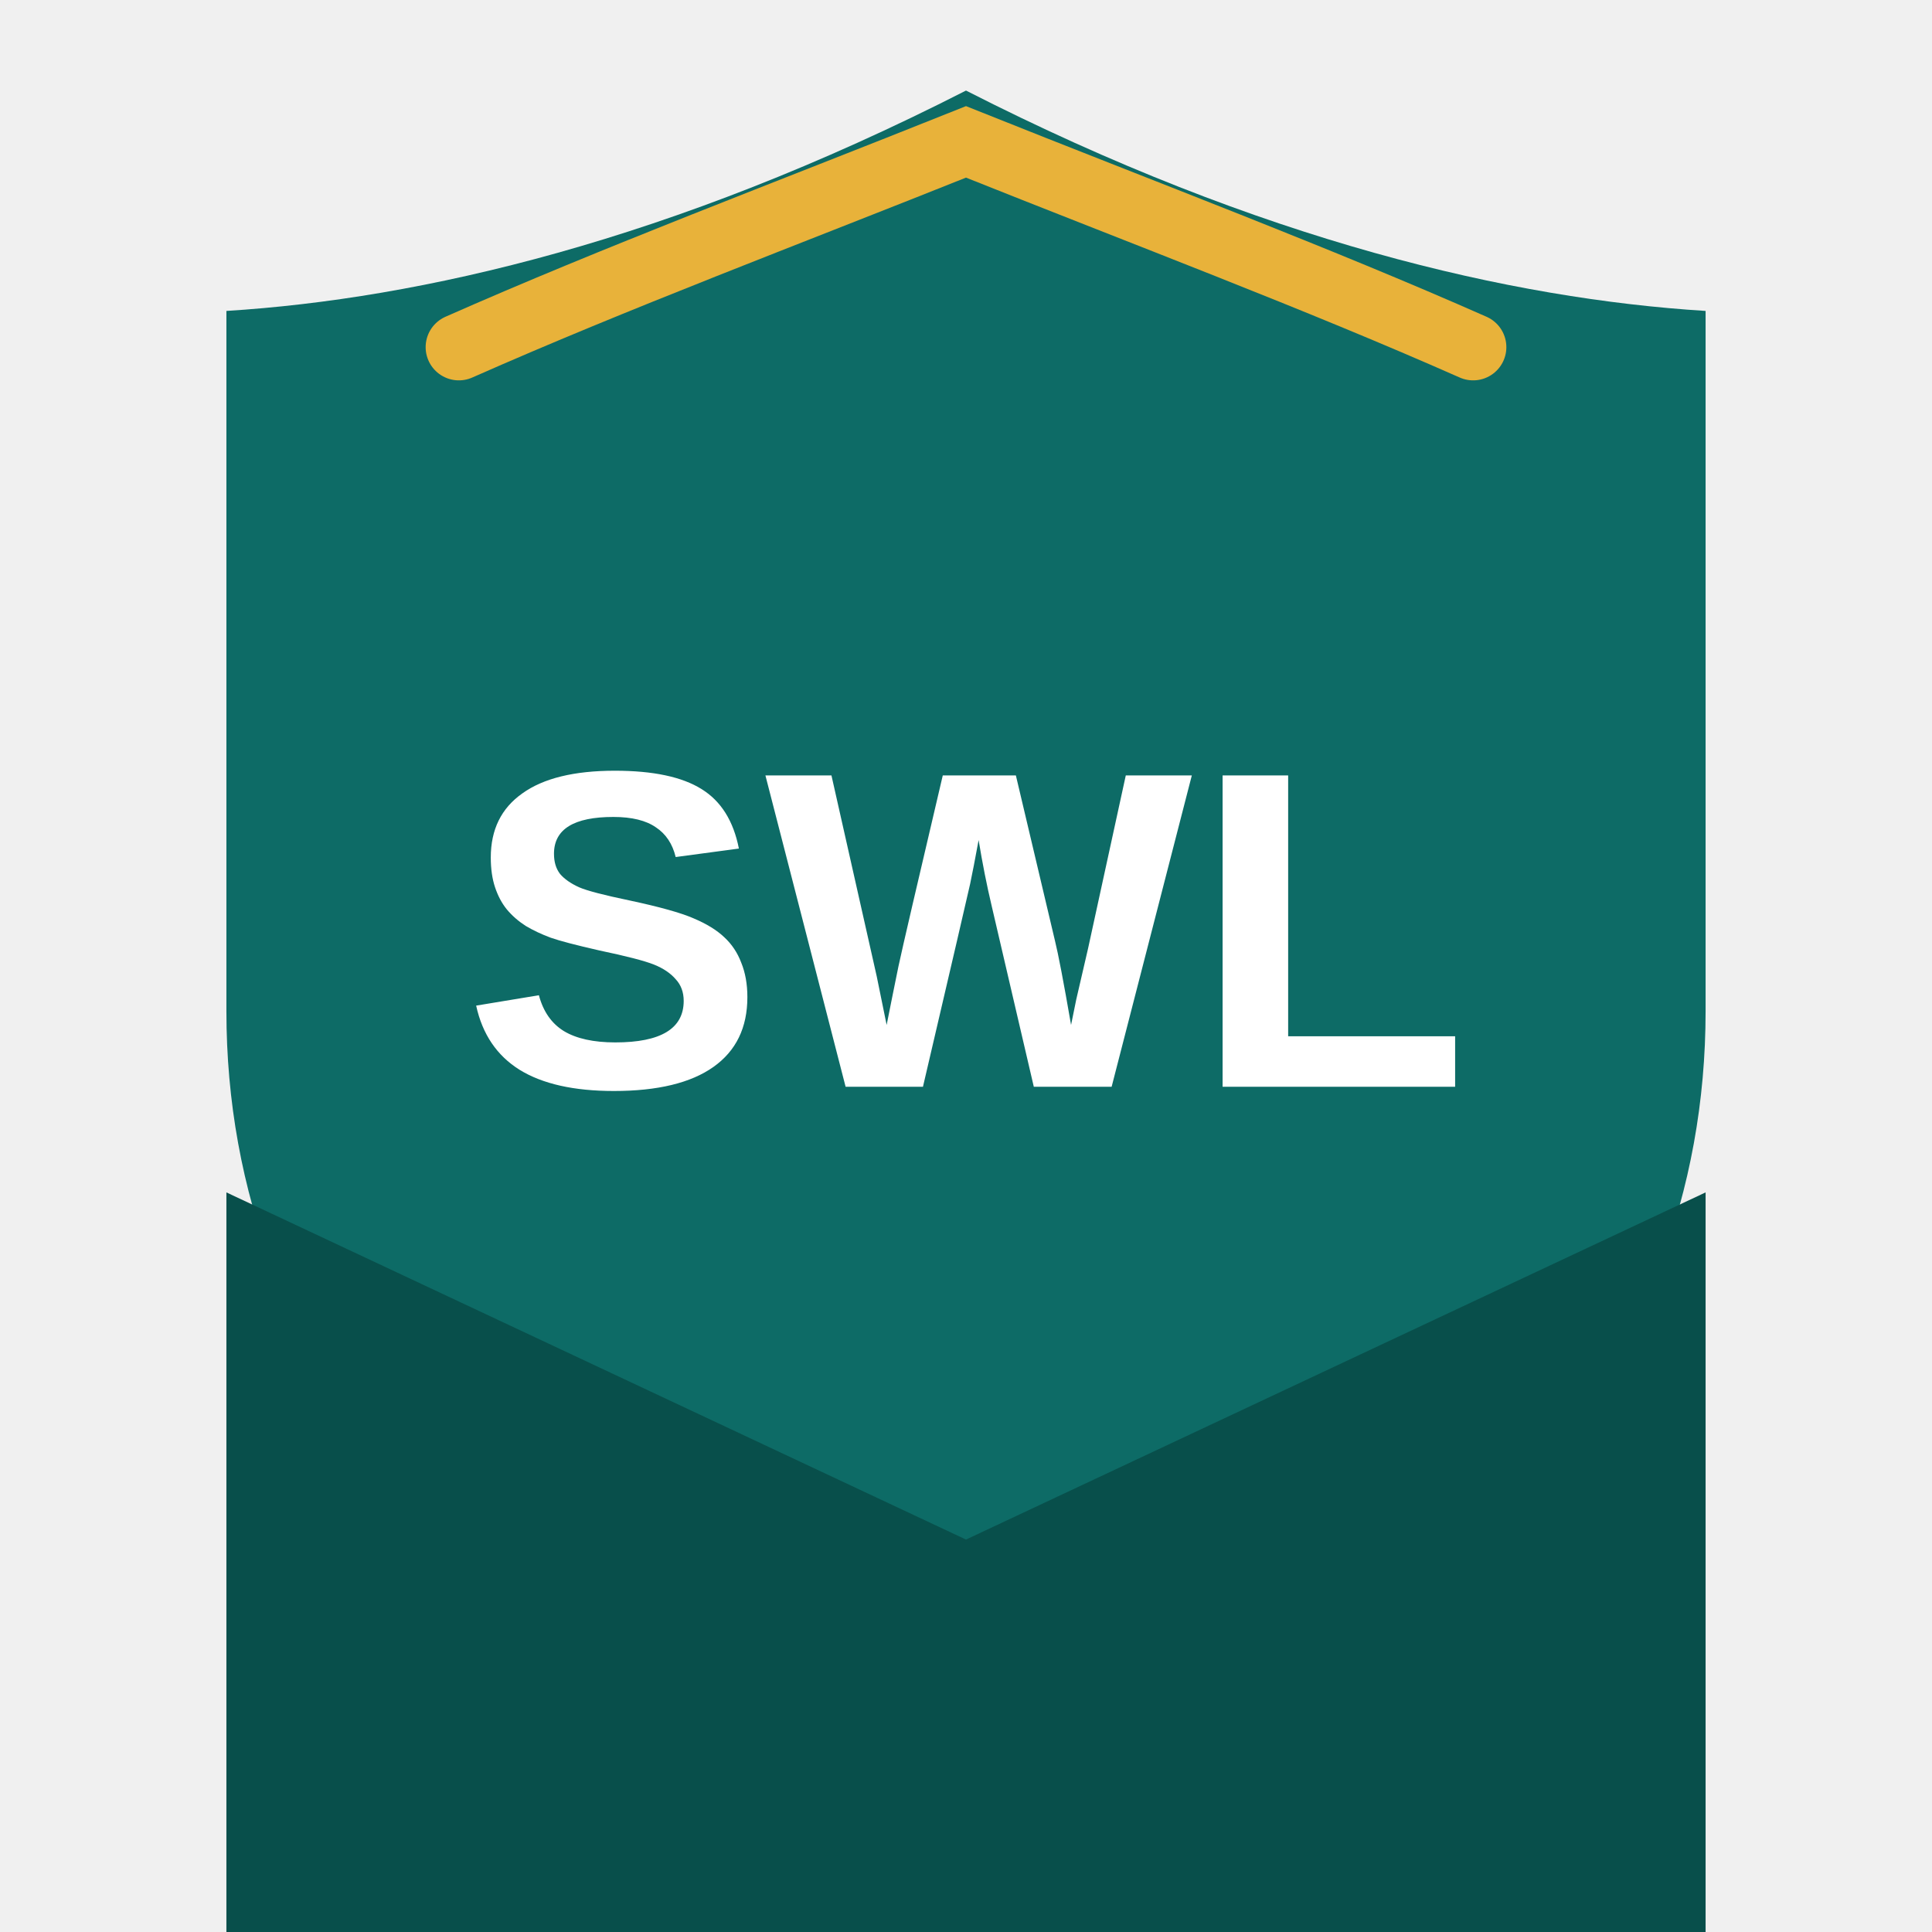
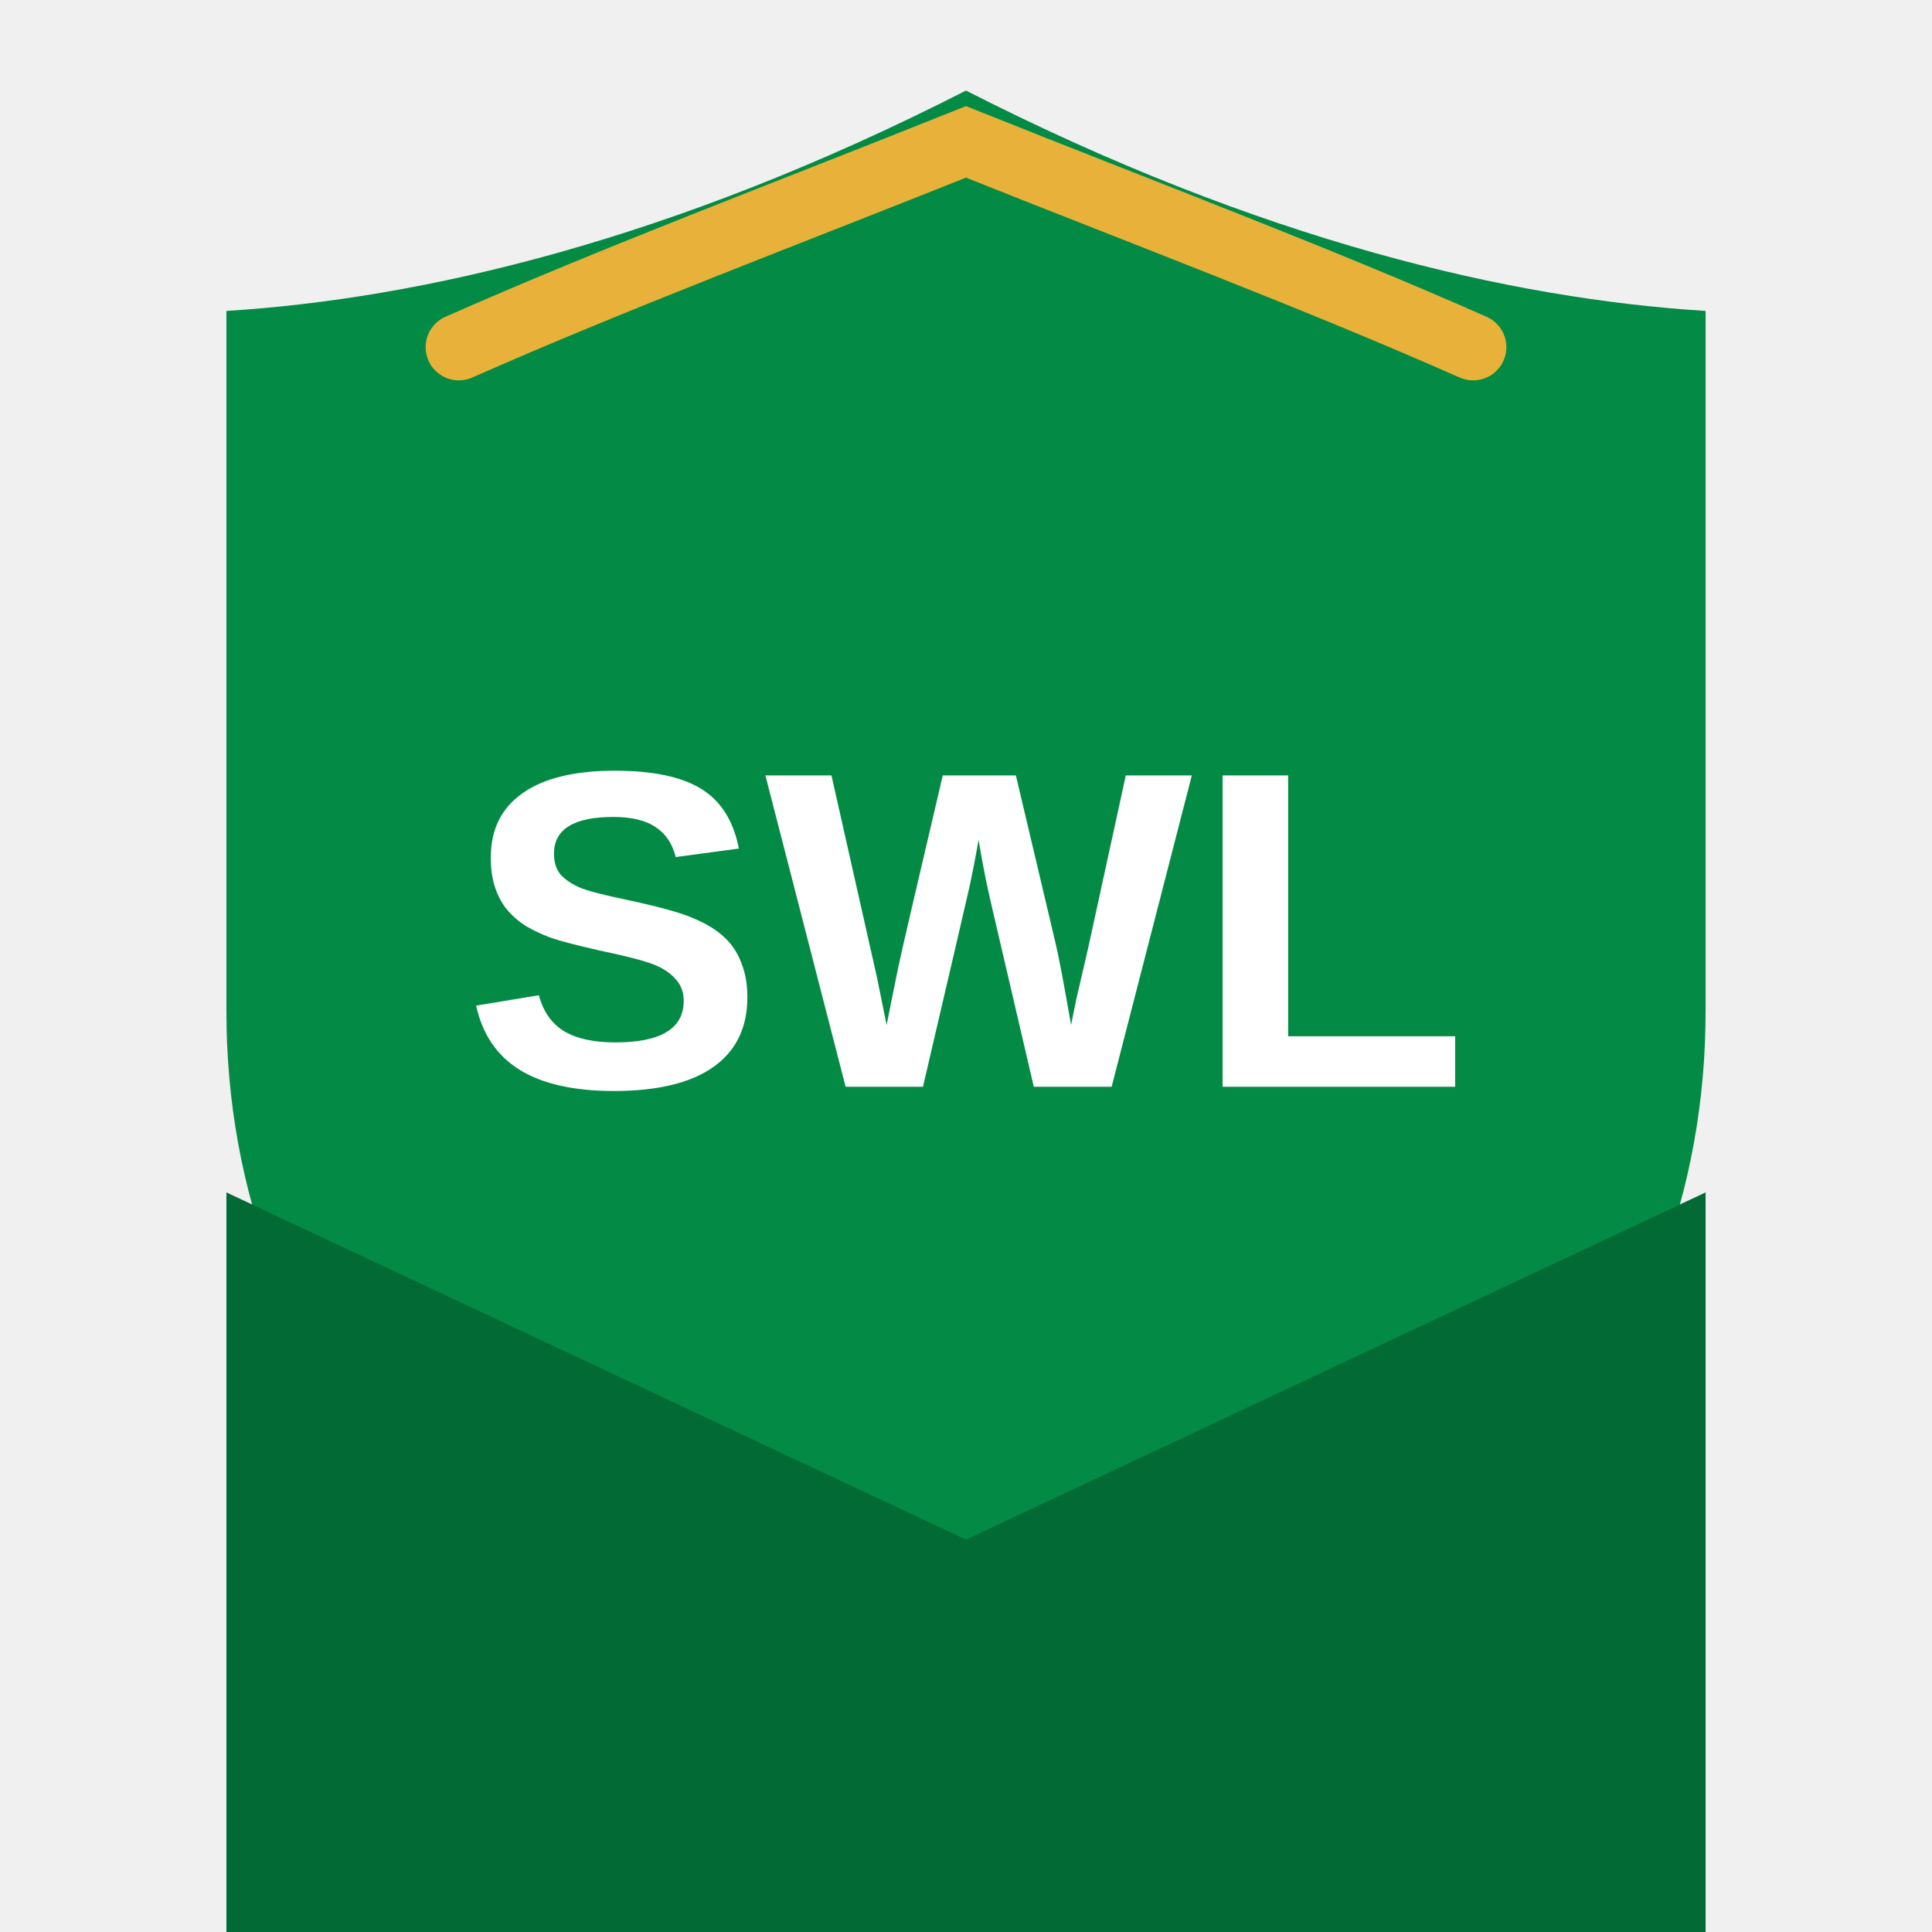
<svg xmlns="http://www.w3.org/2000/svg" viewBox="0 0 64 64" role="img" aria-hidden="true">
-   <path fill="#0d6b66" d="M32 3c9.8 5 18.1 6.9 24.5 7.3v23.2c0 11.9-8.3 21.9-24.5 28.1C15.8 55.4 7.5 45.4 7.5 33.5V10.3C13.9 9.9 22.2 8 32 3Z" />
-   <path fill="#084f4b" d="M7.5 39.5 32 51l24.5-11.5V64H7.5Z" />
+   <path fill="#038b45" d="M32 3c9.8 5 18.1 6.9 24.5 7.3v23.2c0 11.9-8.3 21.9-24.5 28.1C15.8 55.4 7.5 45.4 7.5 33.5V10.3C13.9 9.9 22.2 8 32 3Z" />
+   <path fill="#026b35" d="M7.5 39.5 32 51l24.5-11.5V64H7.5Z" />
  <path fill="none" stroke="#e8b23a" stroke-width="2.2" stroke-linecap="round" d="M15.2 11.5c5.2-2.3 10.8-4.4 16.8-6.8 6 2.4 11.6 4.5 16.8 6.8" />
  <text x="32" y="36" text-anchor="middle" font-family="Outfit, Arial, sans-serif" font-size="15" font-weight="700" fill="#ffffff">SWL</text>
</svg>
